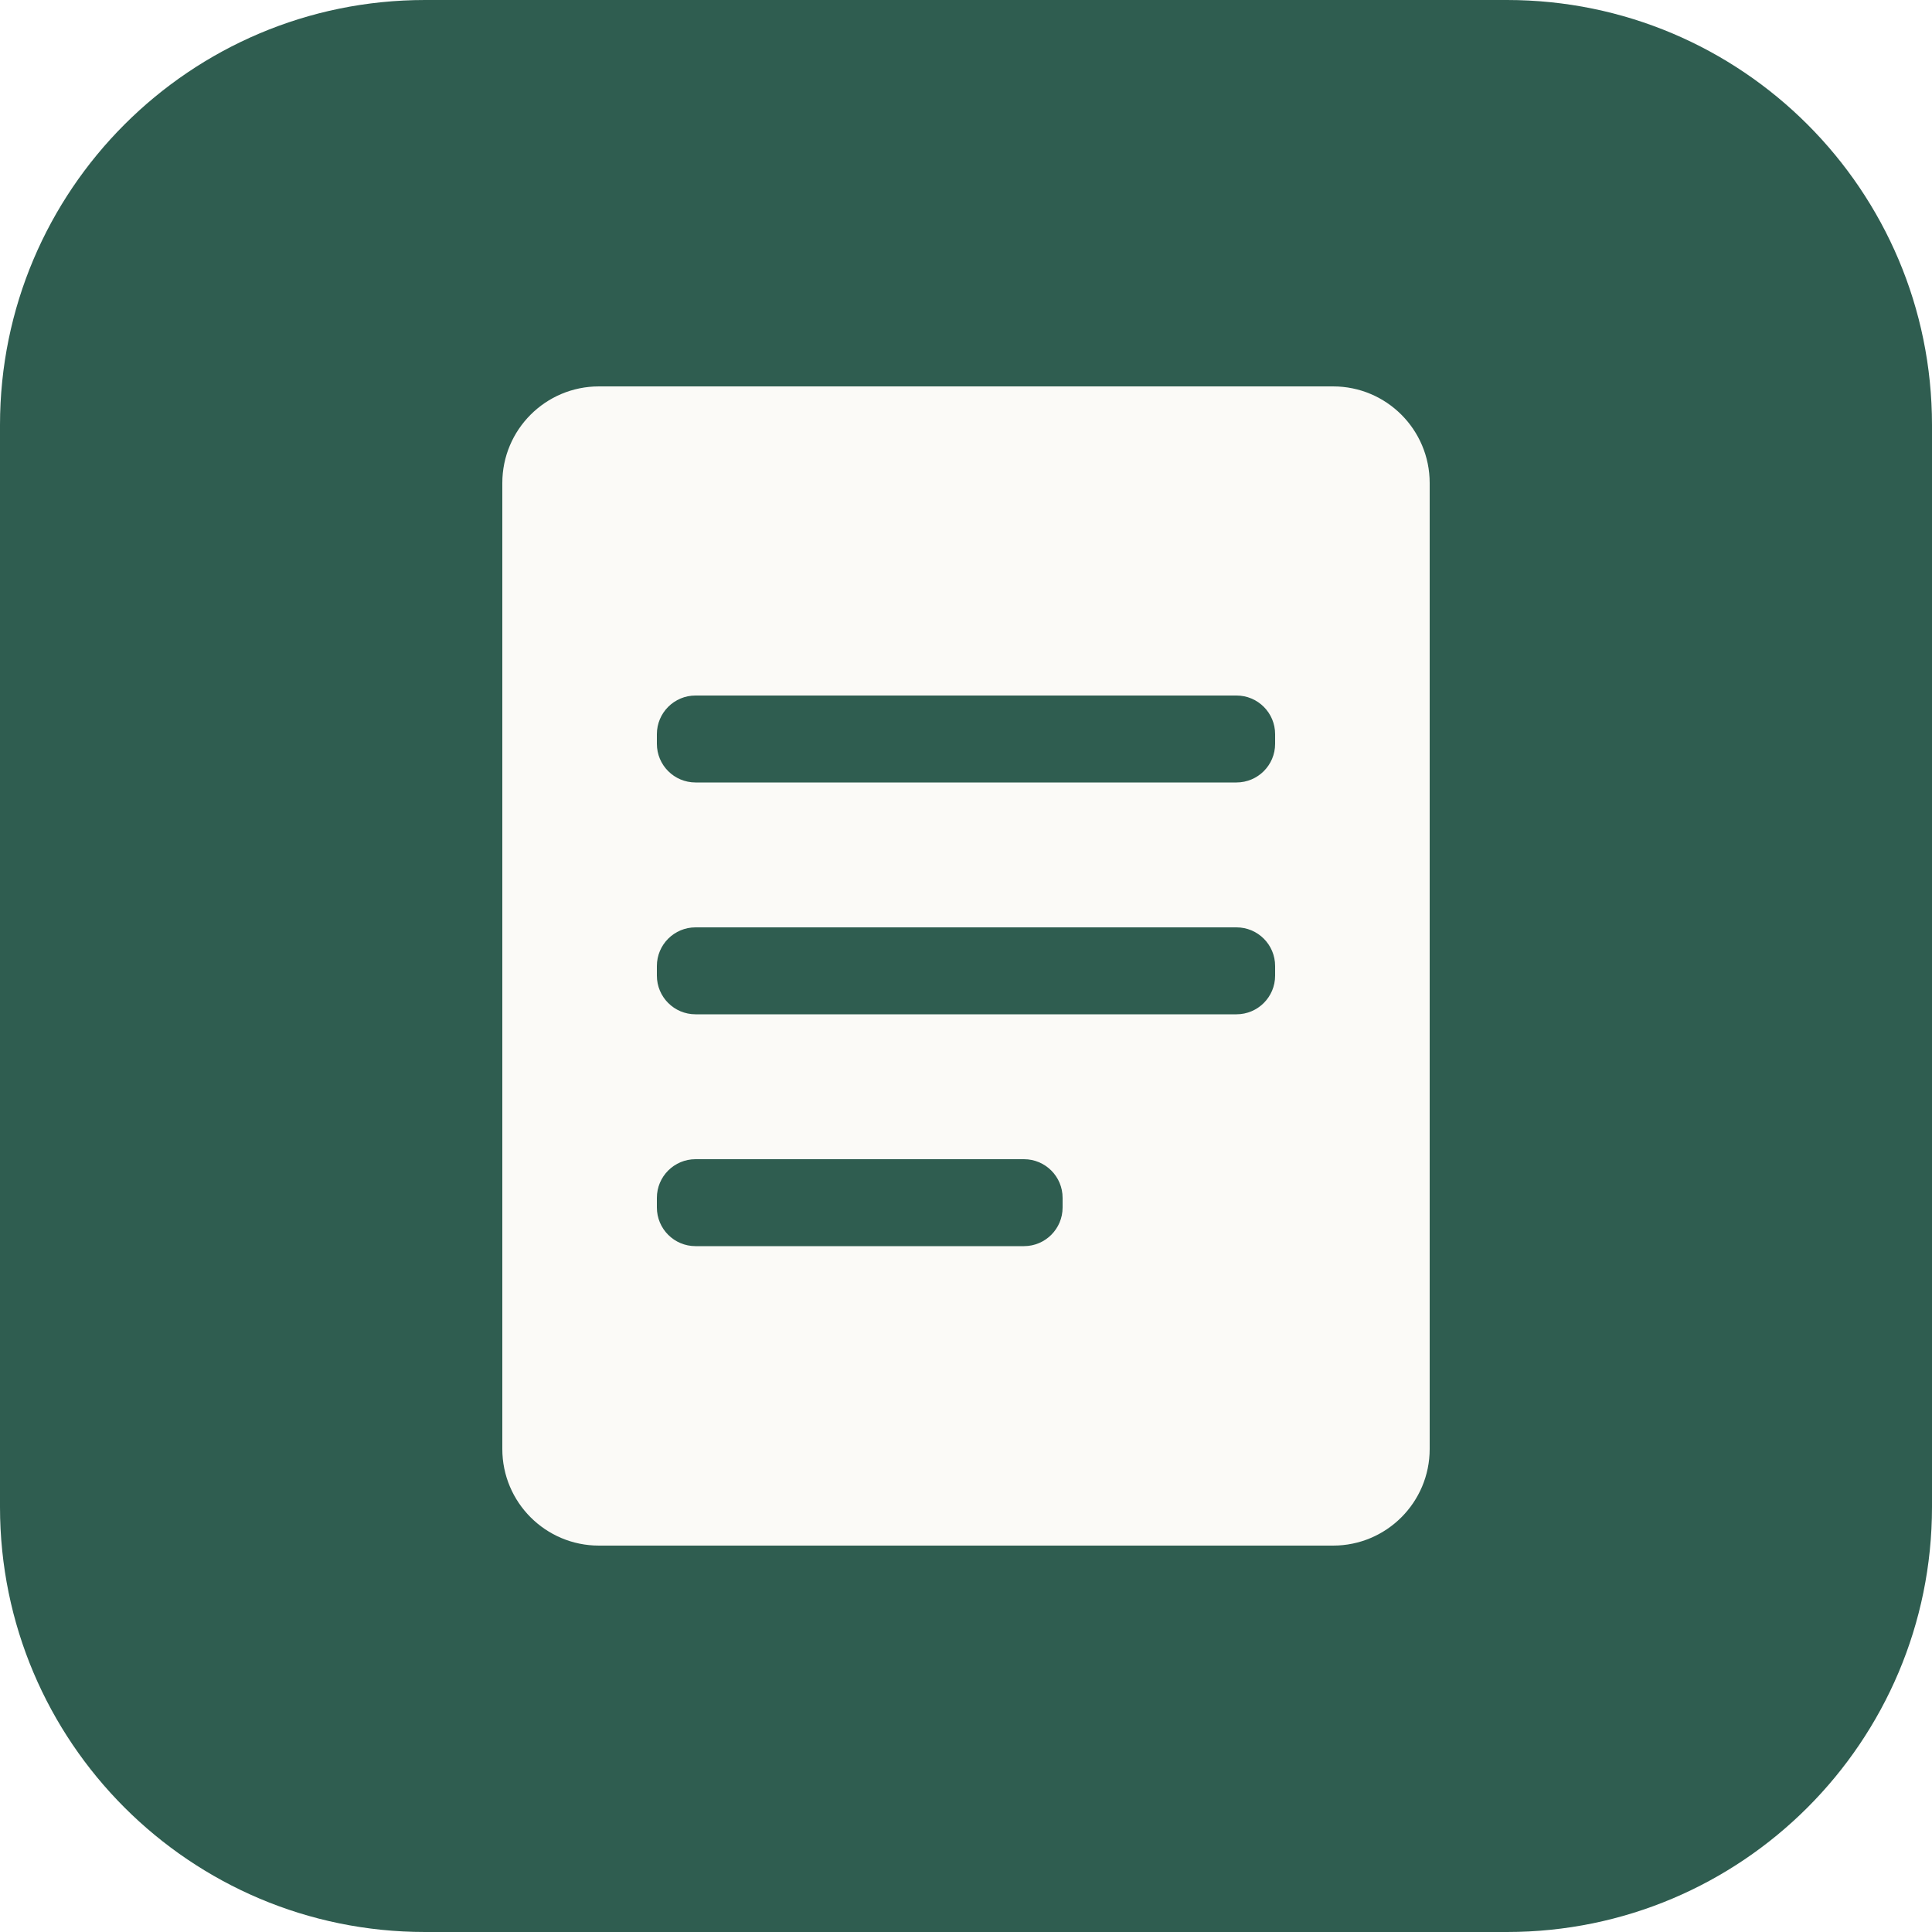
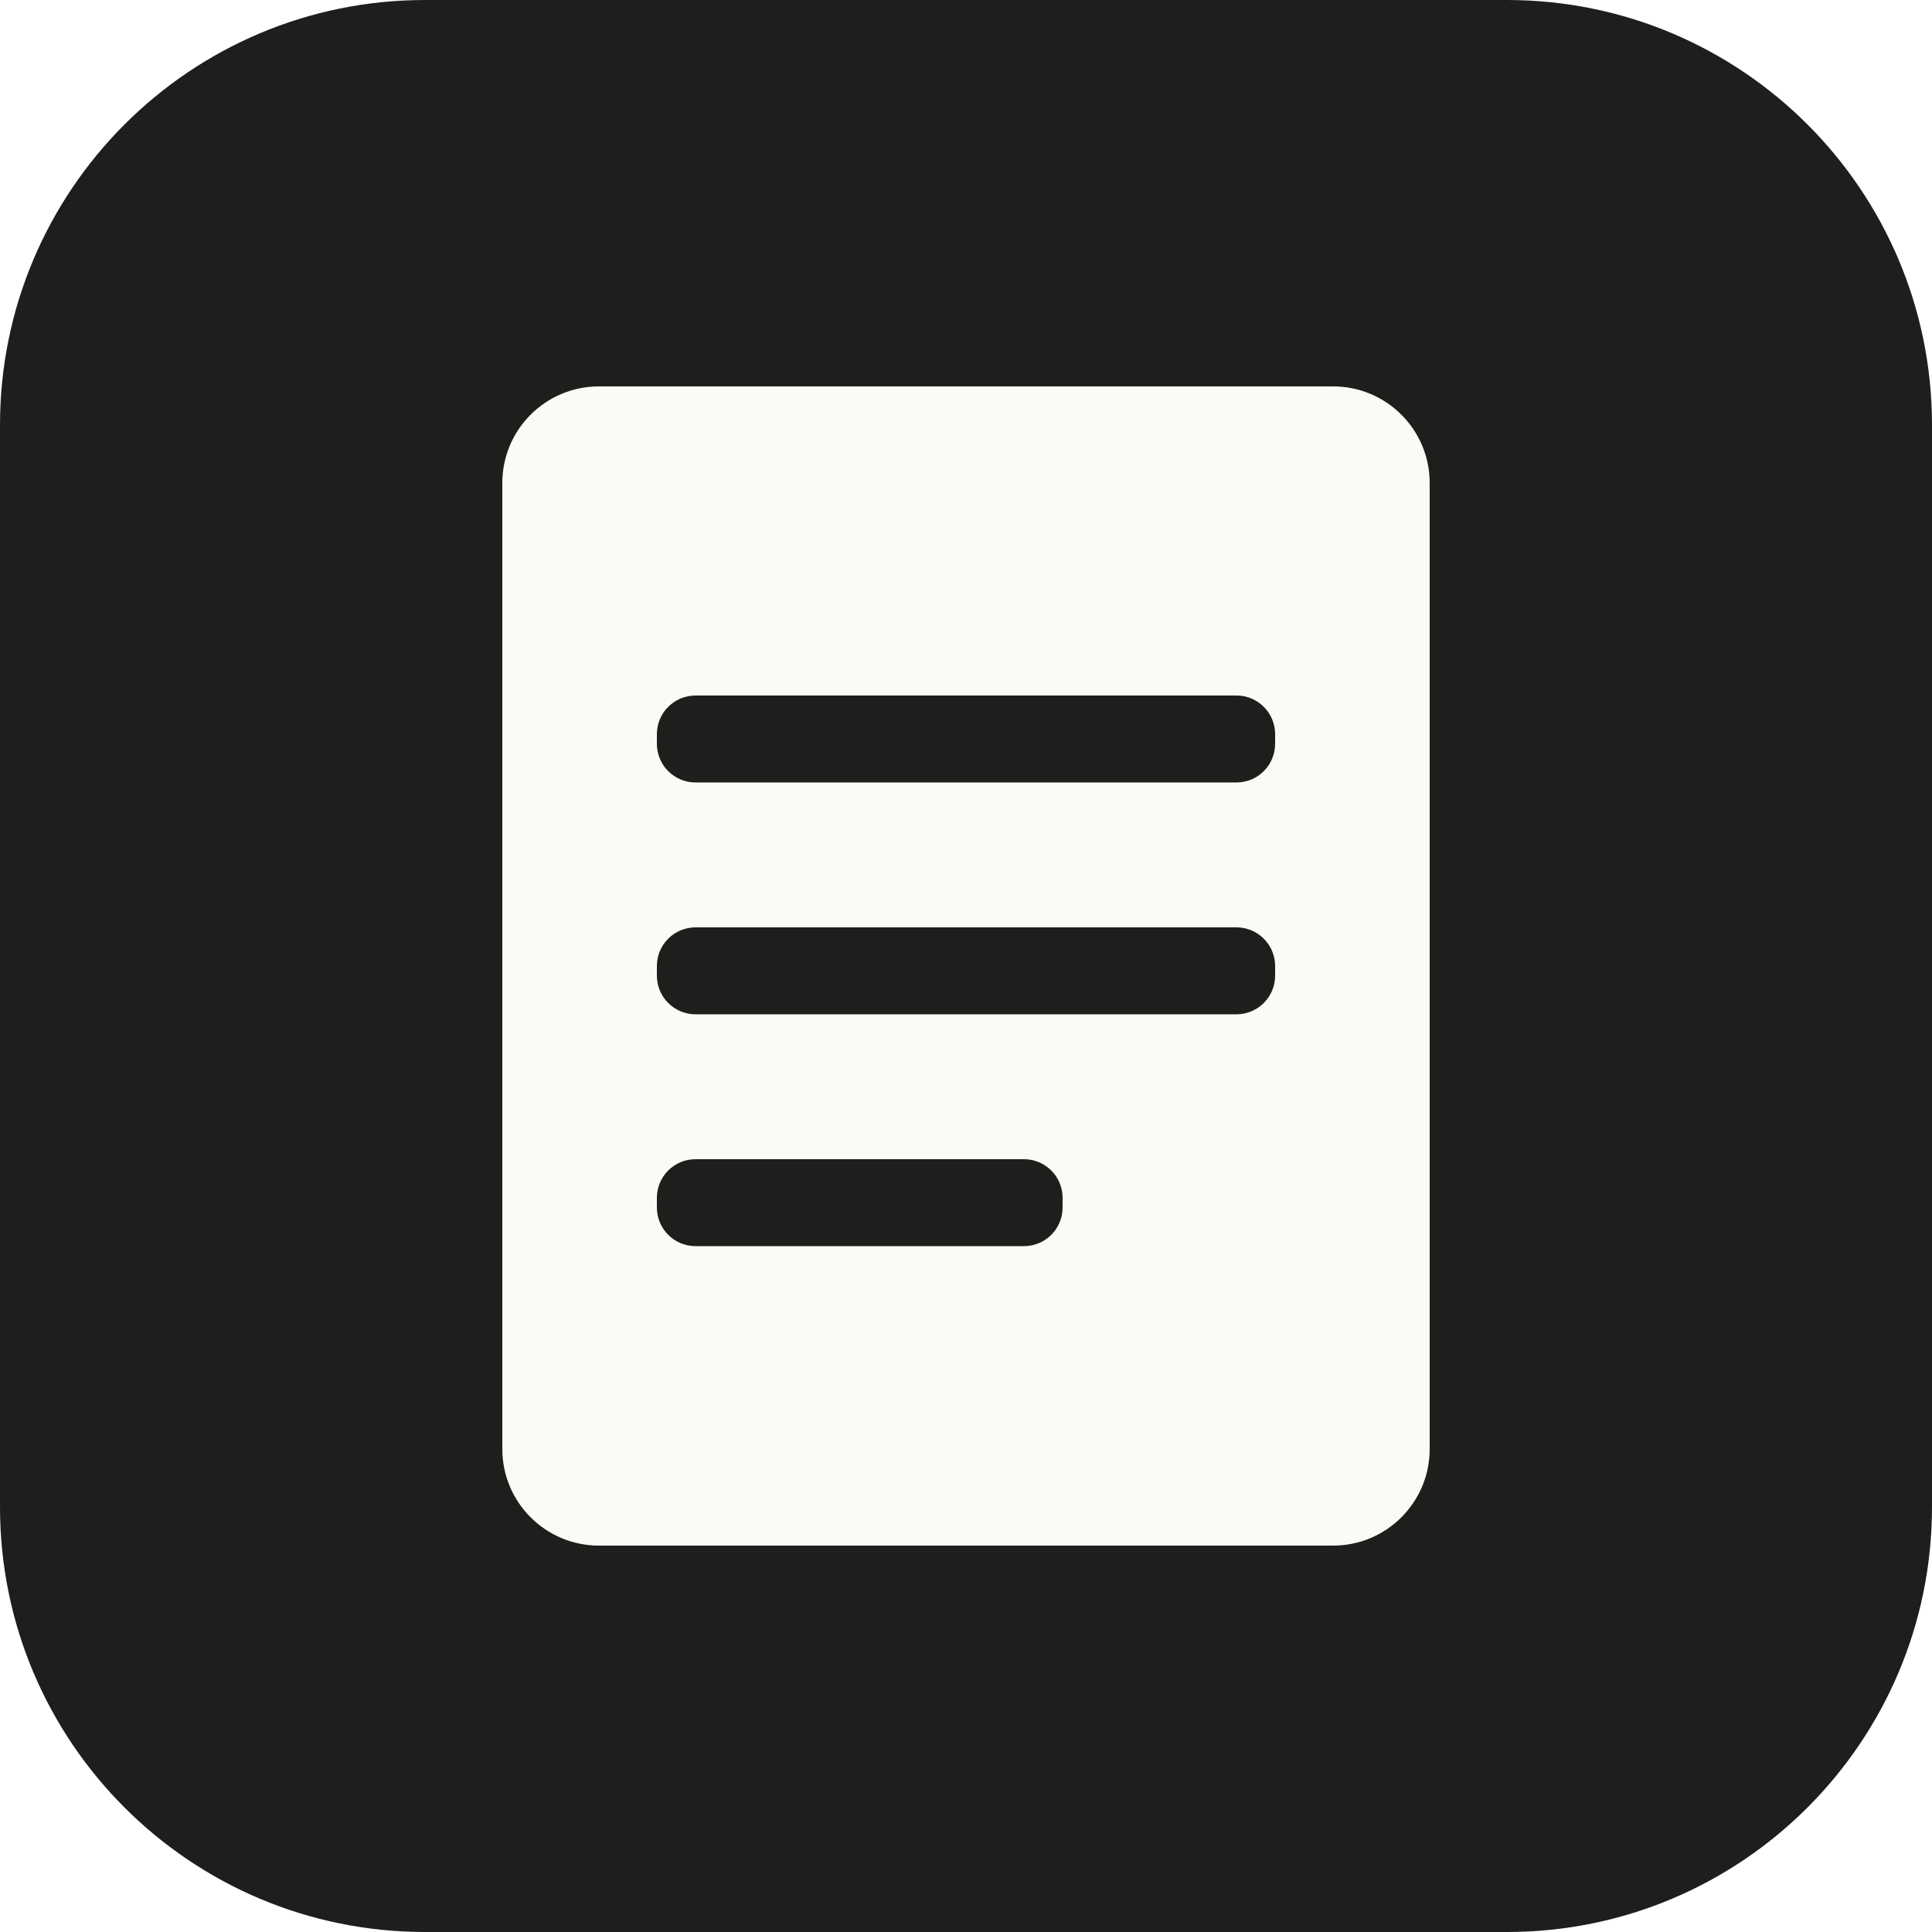
<svg xmlns="http://www.w3.org/2000/svg" viewBox="0 0 100 100">
-   <rect width="100" height="100" rx="22" fill="#2f5d50" />
+   <rect width="100" height="100" rx="22" fill="#1f1e1c" />
  <rect x="26" y="20" width="48" height="60" rx="5" fill="#fbfaf7" />
-   <rect x="34" y="36" width="32" height="4.5" rx="2" fill="#2f5d50" />
-   <rect x="34" y="48" width="32" height="4.5" rx="2" fill="#2f5d50" />
-   <rect x="34" y="60" width="21" height="4.5" rx="2" fill="#2f5d50" />
+   <rect x="34" y="36" width="32" height="4.5" rx="2" fill="#1f1e1c" />
+   <rect x="34" y="48" width="32" height="4.5" rx="2" fill="#1f1e1c" />
+   <rect x="34" y="60" width="21" height="4.5" rx="2" fill="#1f1e1c" />
</svg>
